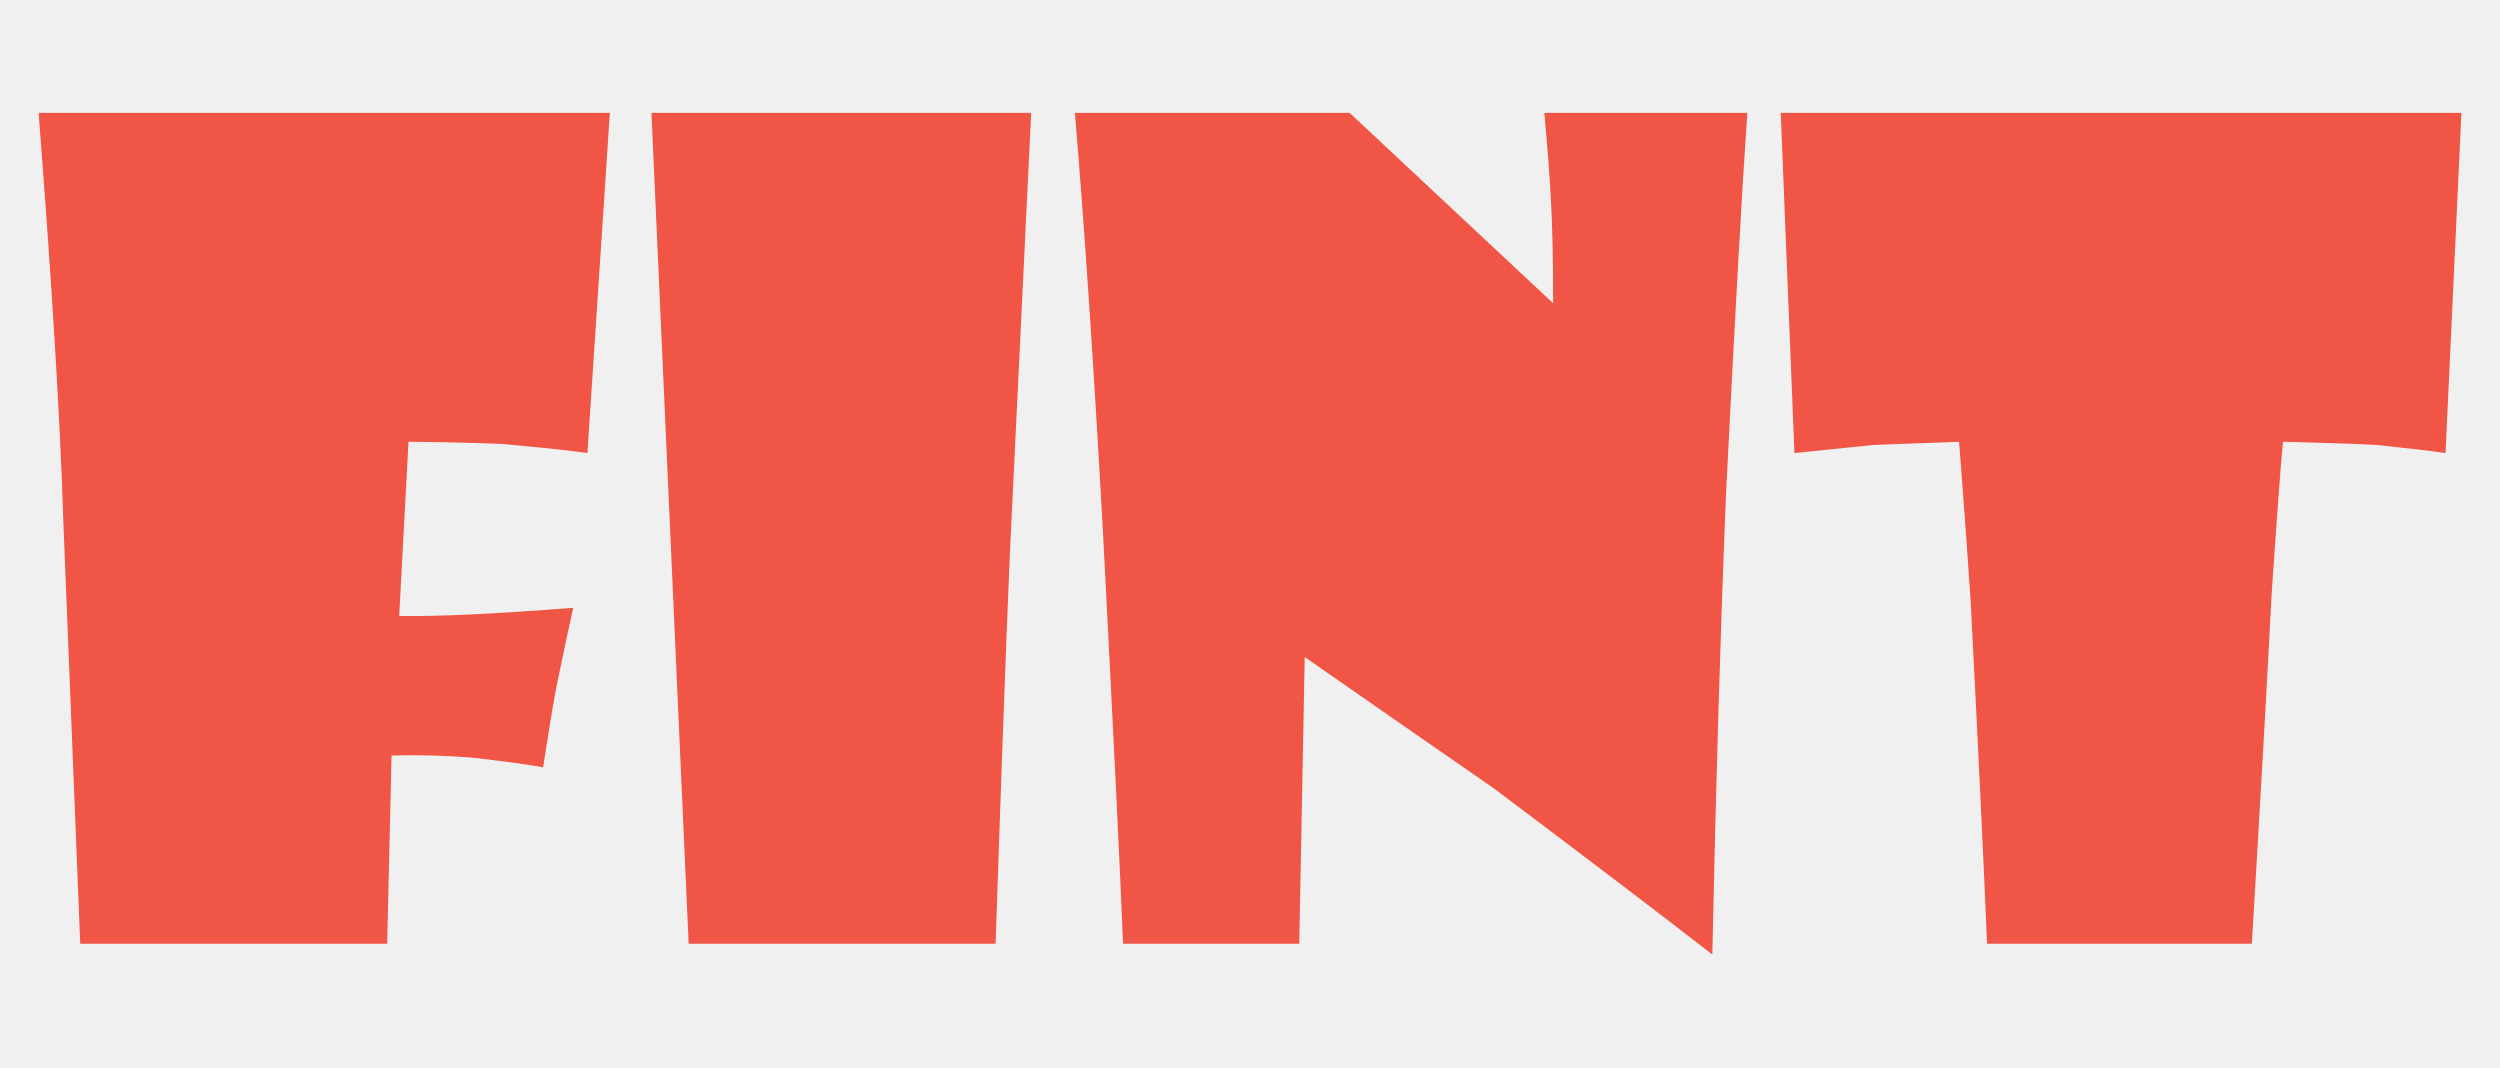
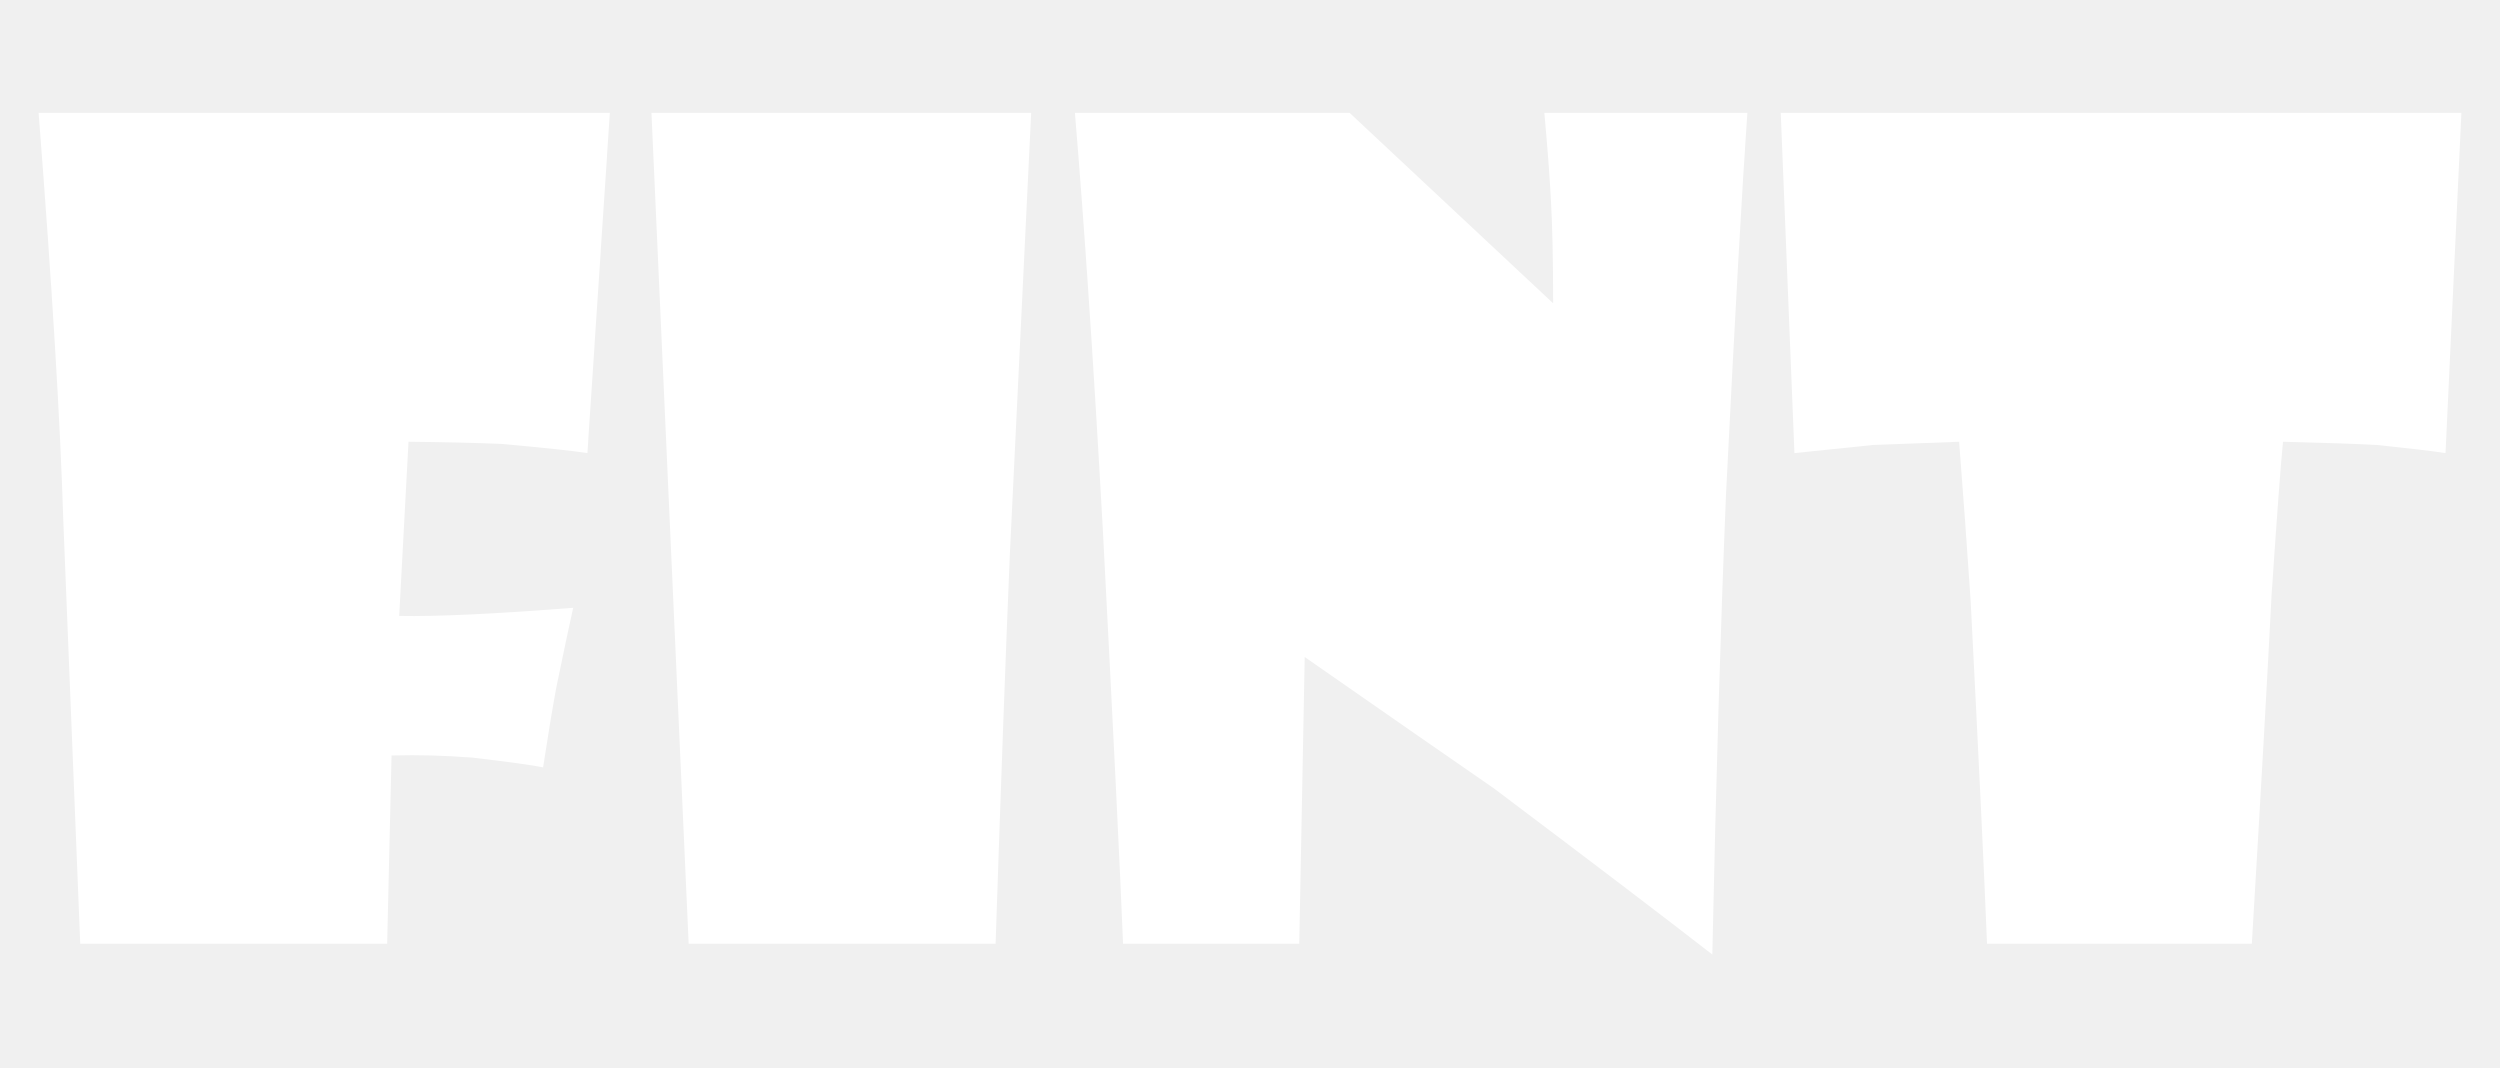
<svg xmlns="http://www.w3.org/2000/svg" viewBox="0 0 230.312 98.333" version="1.1">
-   <g transform="matrix(1.25,0,0,-1.25,0,98.33338)" style="fill:#f05545;fill-opacity:1;fill-rule:nonzero;stroke:none">
+   <g transform="matrix(1.25,0,0,-1.25,0,98.33338)" style="fill:#fff;fill-opacity:1;fill-rule:nonzero;stroke:none">
    <g transform="translate(44.9458,70.3486)">
      <path d="m 0,0 -1.654,-25.075 c -0.995,0.159 -3.104,0.385 -6.329,0.677 -1.936,0.079 -4.222,0.133 -6.856,0.159 l -0.686,-12.837 c 2.768,-0.053 7.042,0.147 12.823,0.599 -0.27,-1.196 -0.685,-3.164 -1.25,-5.9 -0.297,-1.621 -0.619,-3.575 -0.968,-5.86 -0.753,0.159 -2.487,0.398 -5.202,0.718 -2.016,0.158 -4.005,0.212 -5.967,0.158 l -0.323,-13.872 -22.621,0 -1.25,31.254 C -40.5,-22.804 -41.105,-12.81 -42.1,0 L 0,0 Z" />
    </g>
    <g transform="translate(75.9972,70.3486)">
      <path d="m 0,0 -1.573,-32.57 c -0.297,-7.016 -0.645,-16.571 -1.049,-28.663 l -22.621,0 L -27.985,0 0,0 Z" />
    </g>
    <g transform="translate(128.78,70.3486)">
      <path d="m 0,0 c -0.378,-5.369 -0.902,-14.738 -1.573,-28.105 -0.402,-9.833 -0.741,-21.143 -1.009,-33.926 -3.521,2.738 -8.884,6.818 -16.089,12.239 -3.118,2.152 -7.77,5.382 -13.952,9.688 l -0.402,-21.129 -12.986,0 c -0.215,5.395 -0.712,15.573 -1.491,30.537 -0.673,12.118 -1.359,22.35 -2.057,30.696 l 20.244,0 15,-14.033 c 0,3.215 -0.055,5.741 -0.161,7.574 -0.081,1.621 -0.243,3.774 -0.485,6.459 L 0,0 Z" />
    </g>
    <g transform="translate(181.4043,70.3486)">
      <path d="m 0,0 -1.169,-25.075 c -1.049,0.159 -2.728,0.358 -5.04,0.597 -1.425,0.08 -3.738,0.159 -6.937,0.239 -0.161,-1.568 -0.443,-5.355 -0.847,-11.361 -0.296,-5.821 -0.779,-14.365 -1.451,-25.633 l -19.517,0 c -0.215,5.368 -0.619,13.805 -1.209,25.314 -0.269,3.987 -0.551,7.88 -0.847,11.68 l -6.371,-0.239 -5.767,-0.597 L -50.164,0 0,0 Z" />
    </g>
  </g>
</svg>
